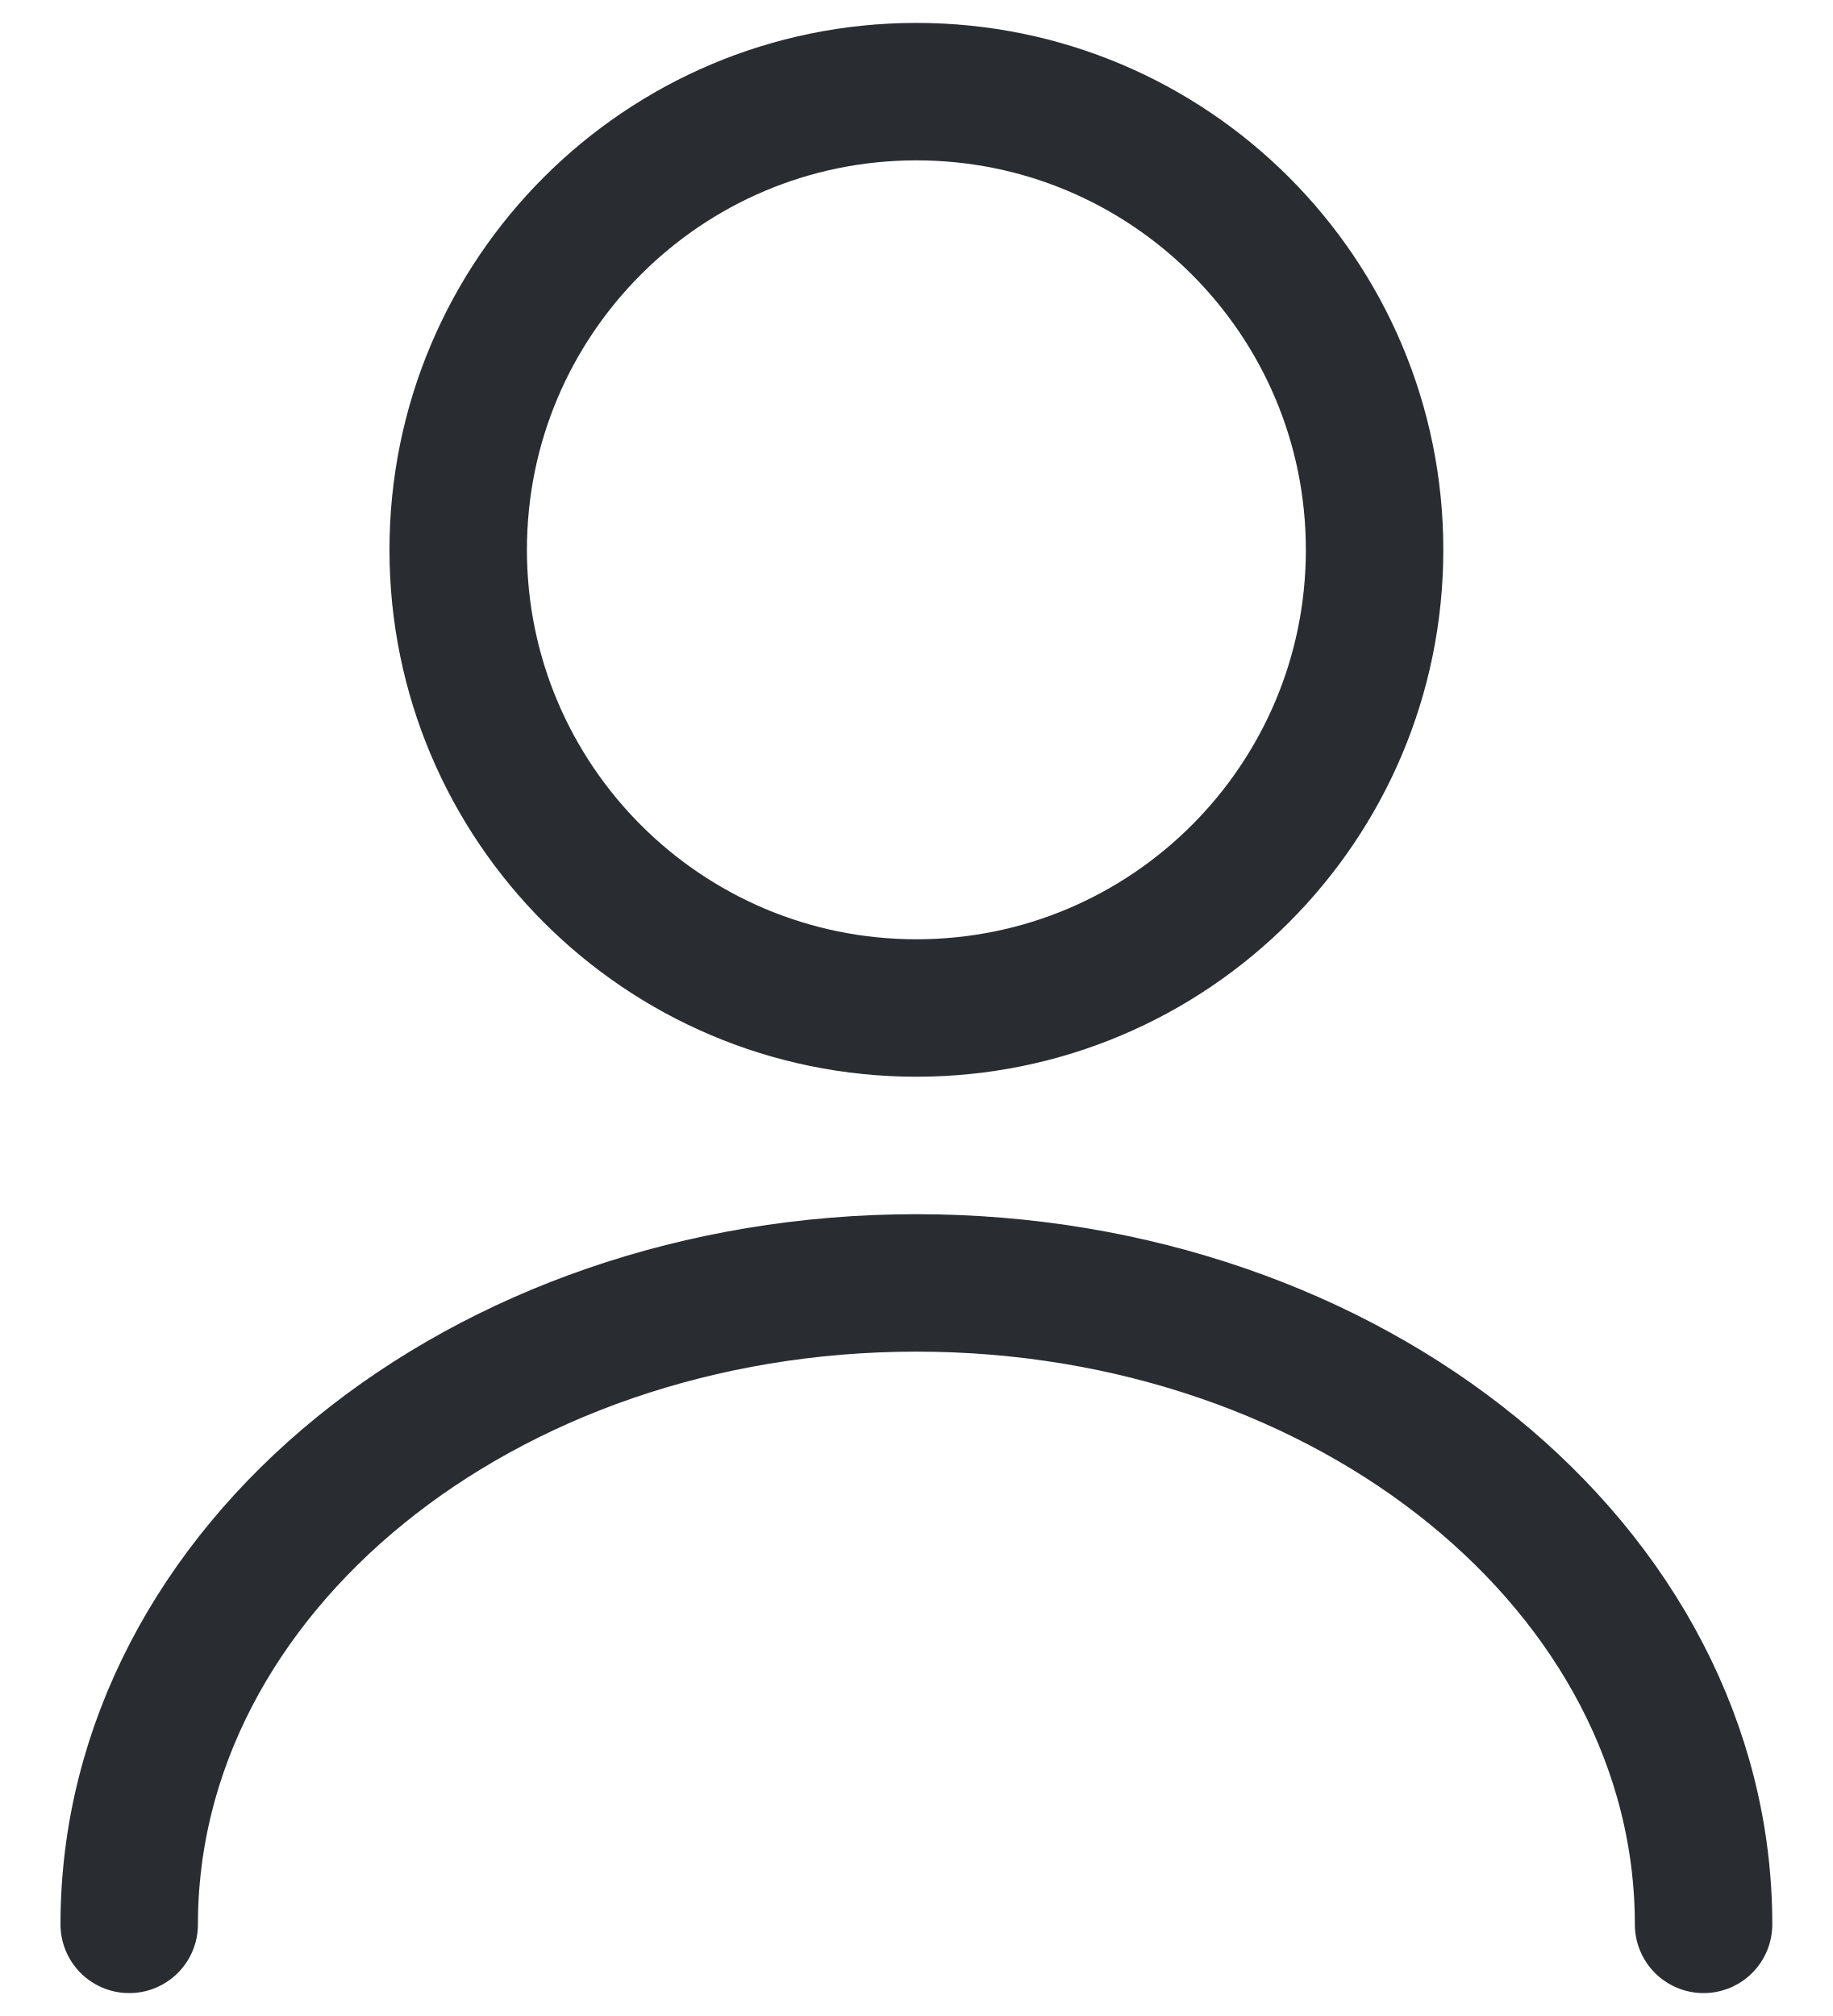
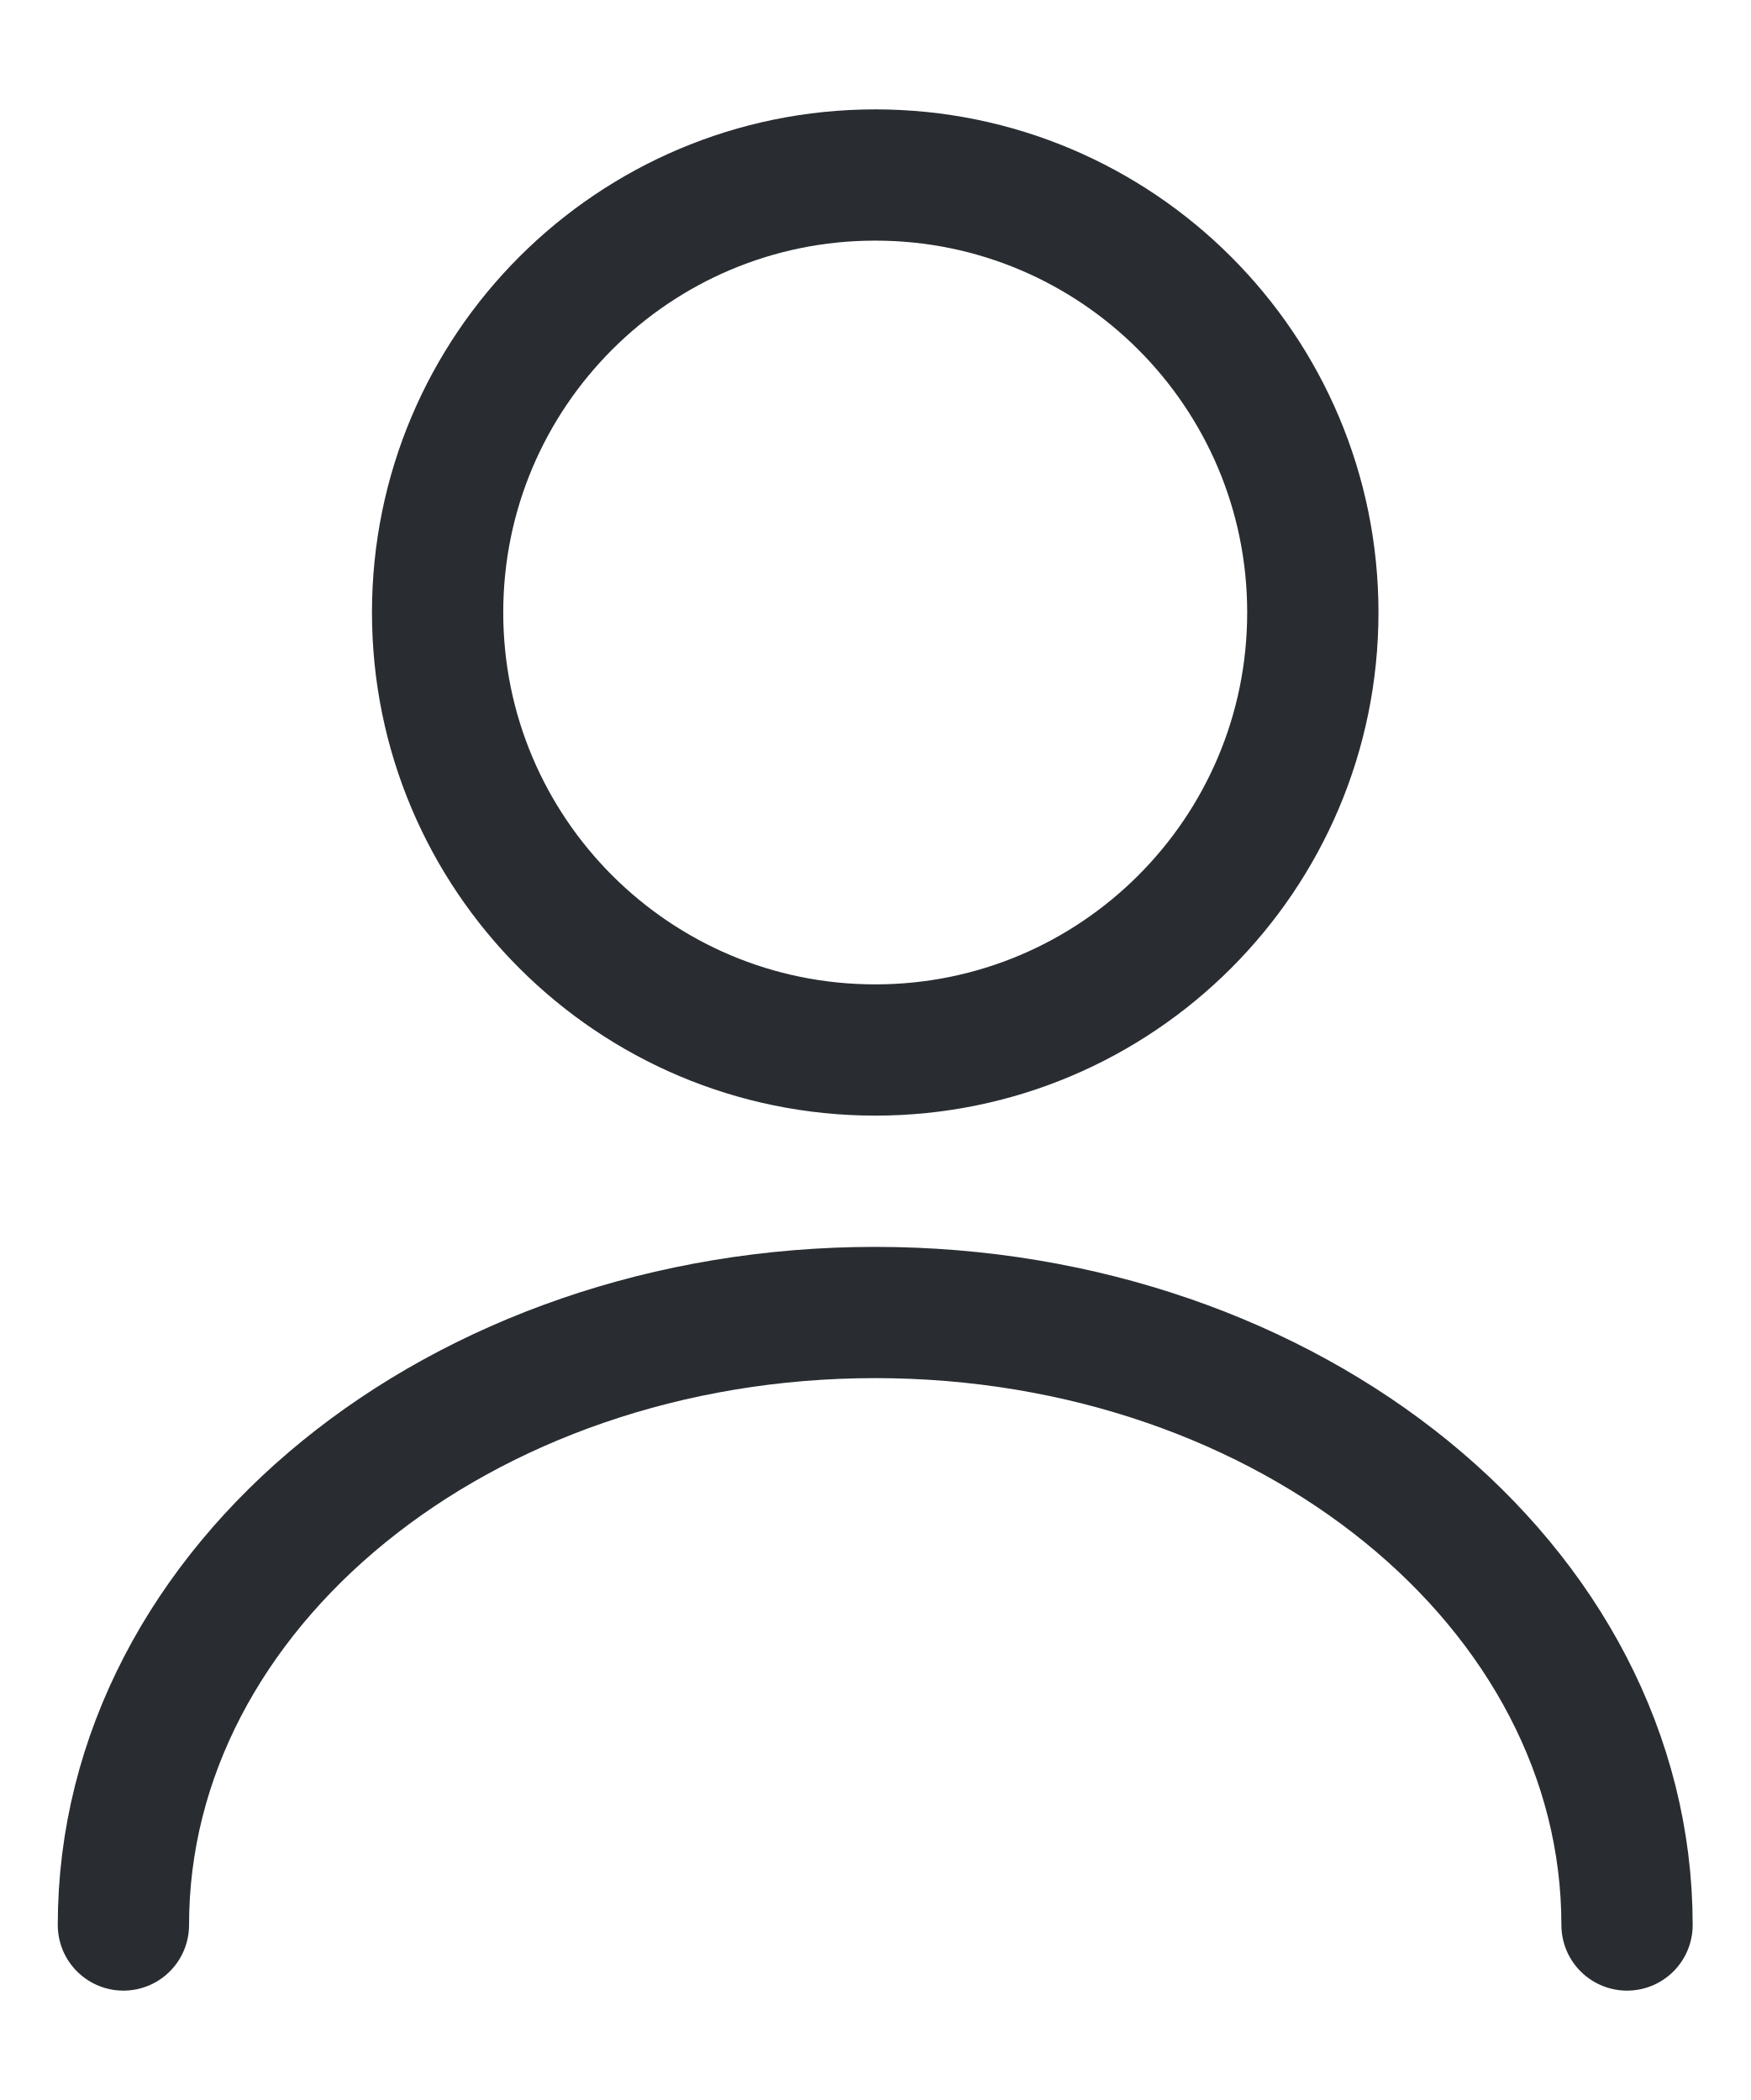
- <svg xmlns="http://www.w3.org/2000/svg" width="20" height="22" viewBox="0 0 20 22" fill="none">
+ <svg xmlns="http://www.w3.org/2000/svg" width="10" height="12" viewBox="0 0 20 22" fill="none">
  <path d="M10 11C12.761 11 15 8.761 15 6C15 3.239 12.761 1 10 1C7.239 1 5 3.239 5 6C5 8.761 7.239 11 10 11Z" stroke="#292D32" stroke-width="1.5" stroke-linecap="round" stroke-linejoin="round" />
  <path d="M18.59 21C18.59 17.13 14.74 14 10 14C5.26 14 1.41 17.13 1.41 21" stroke="#292D32" stroke-width="1.5" stroke-linecap="round" stroke-linejoin="round" />
</svg>
